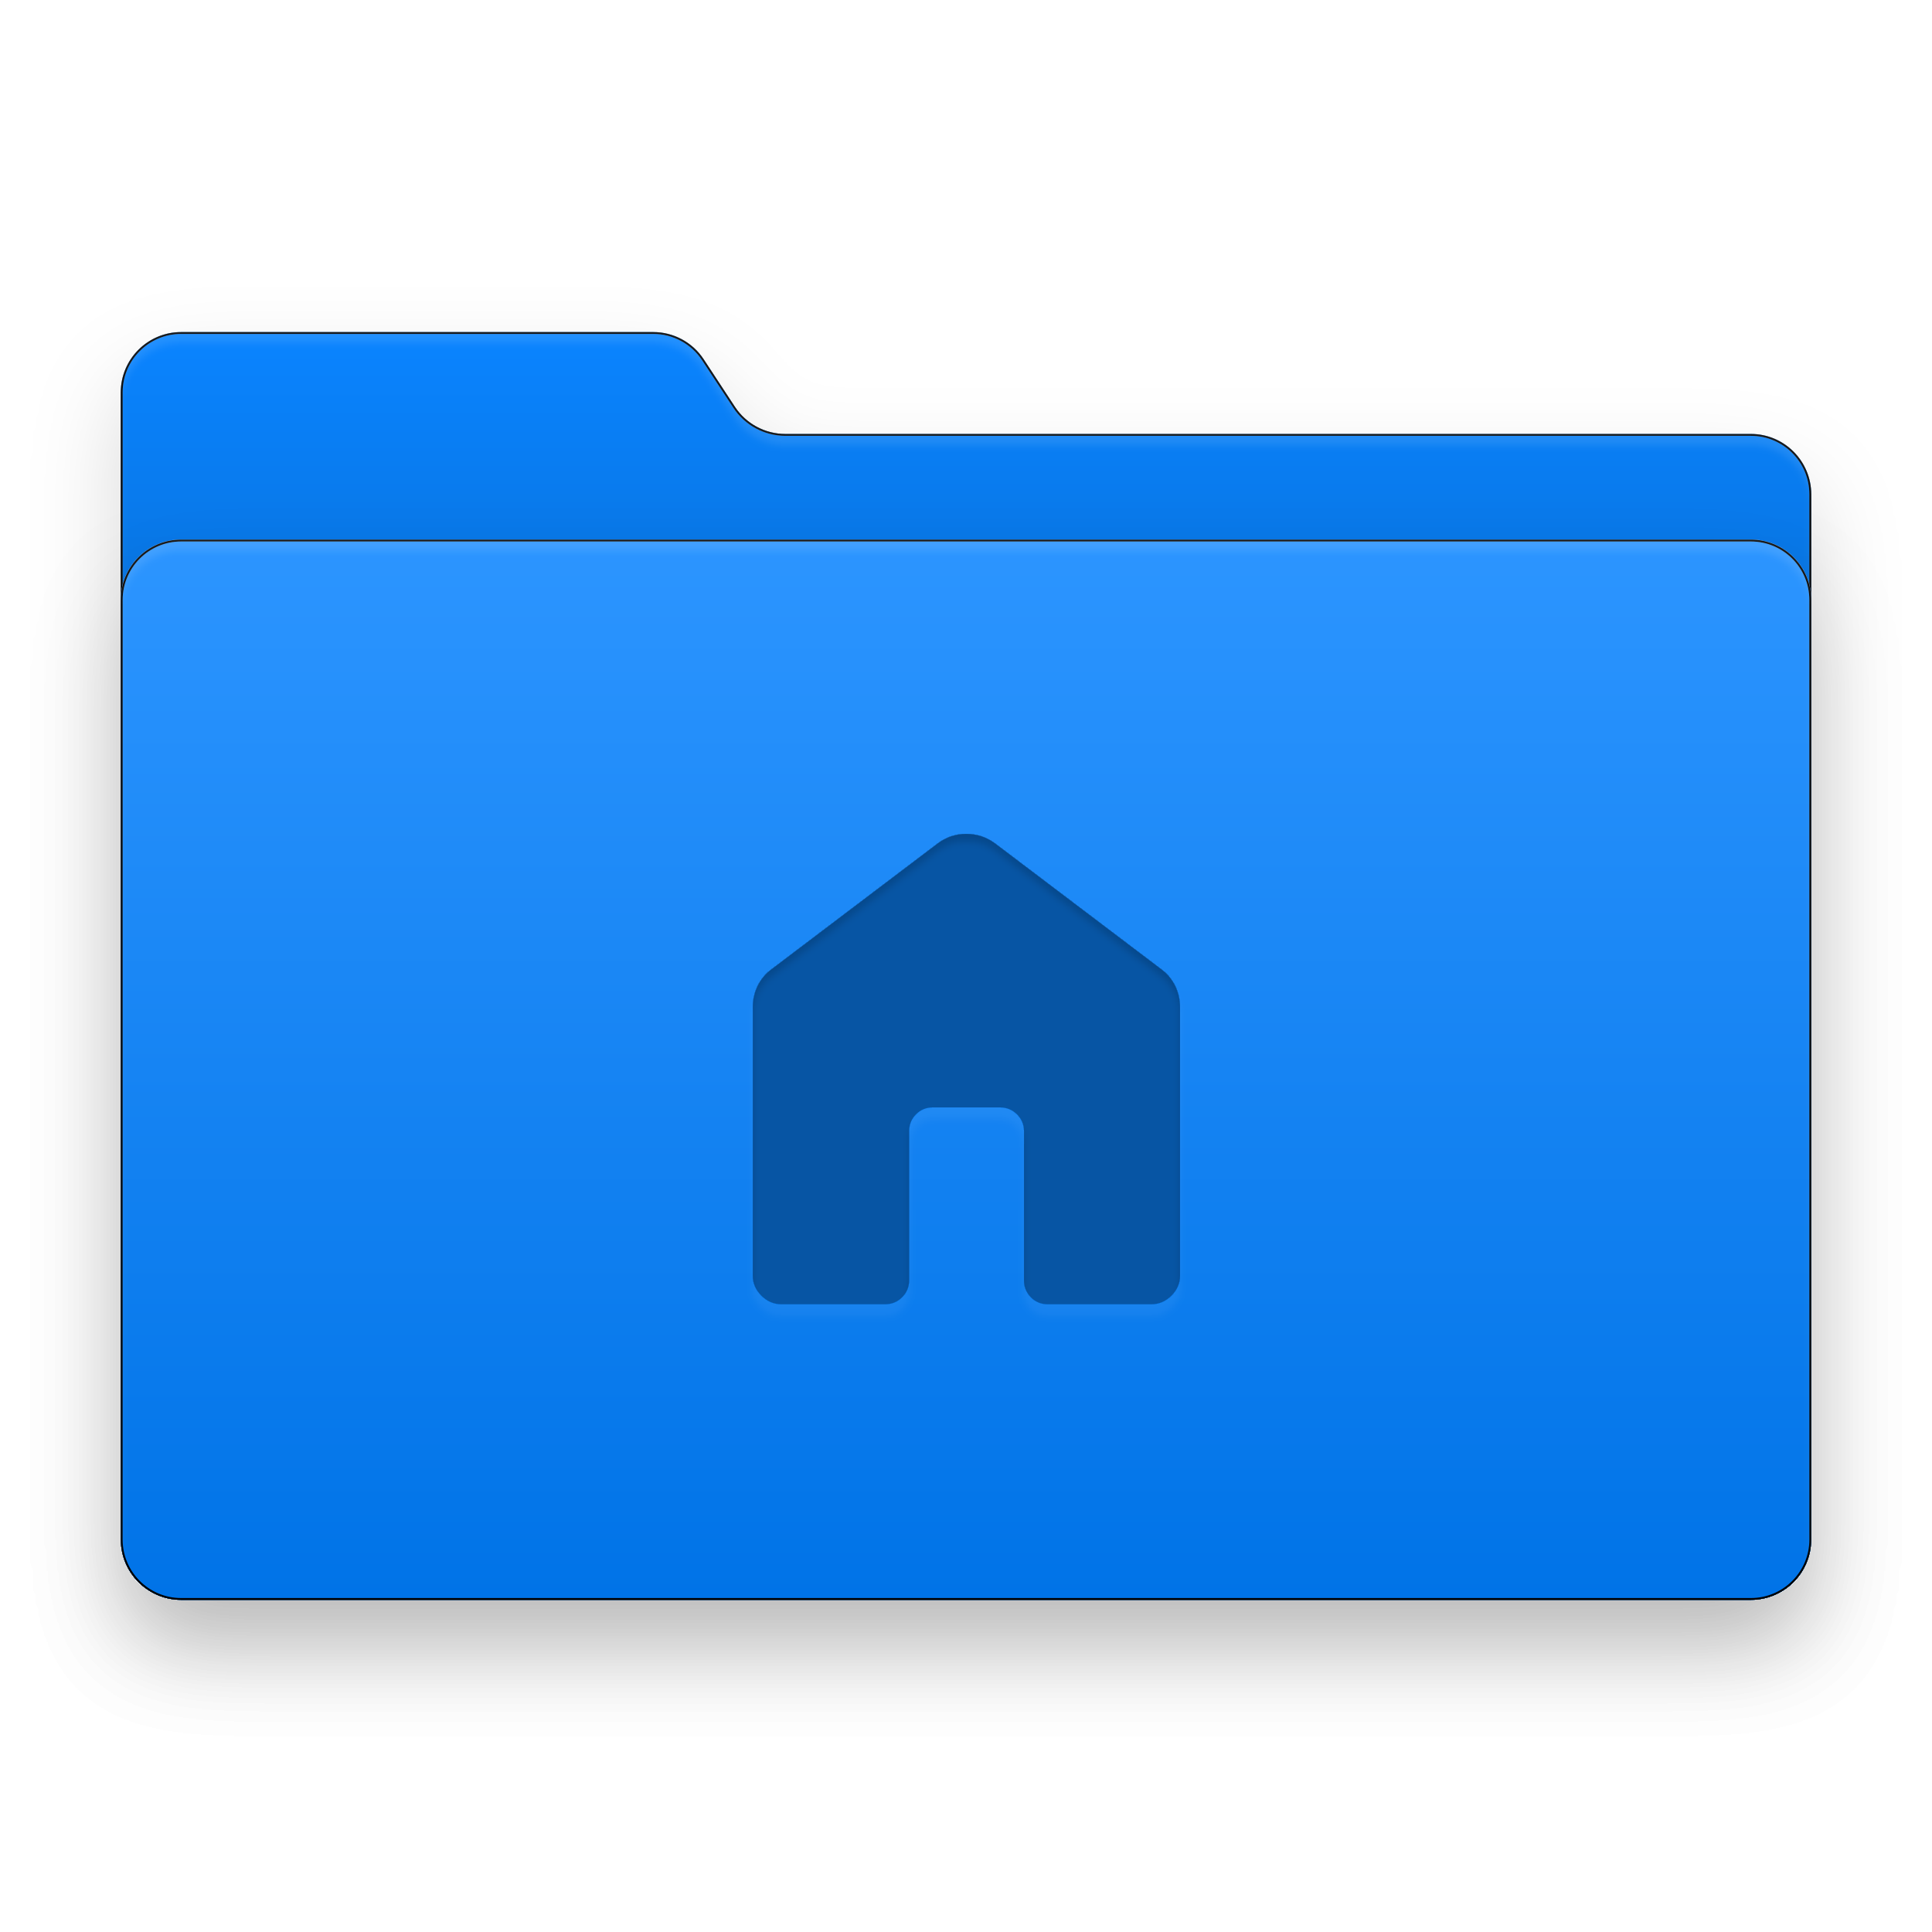
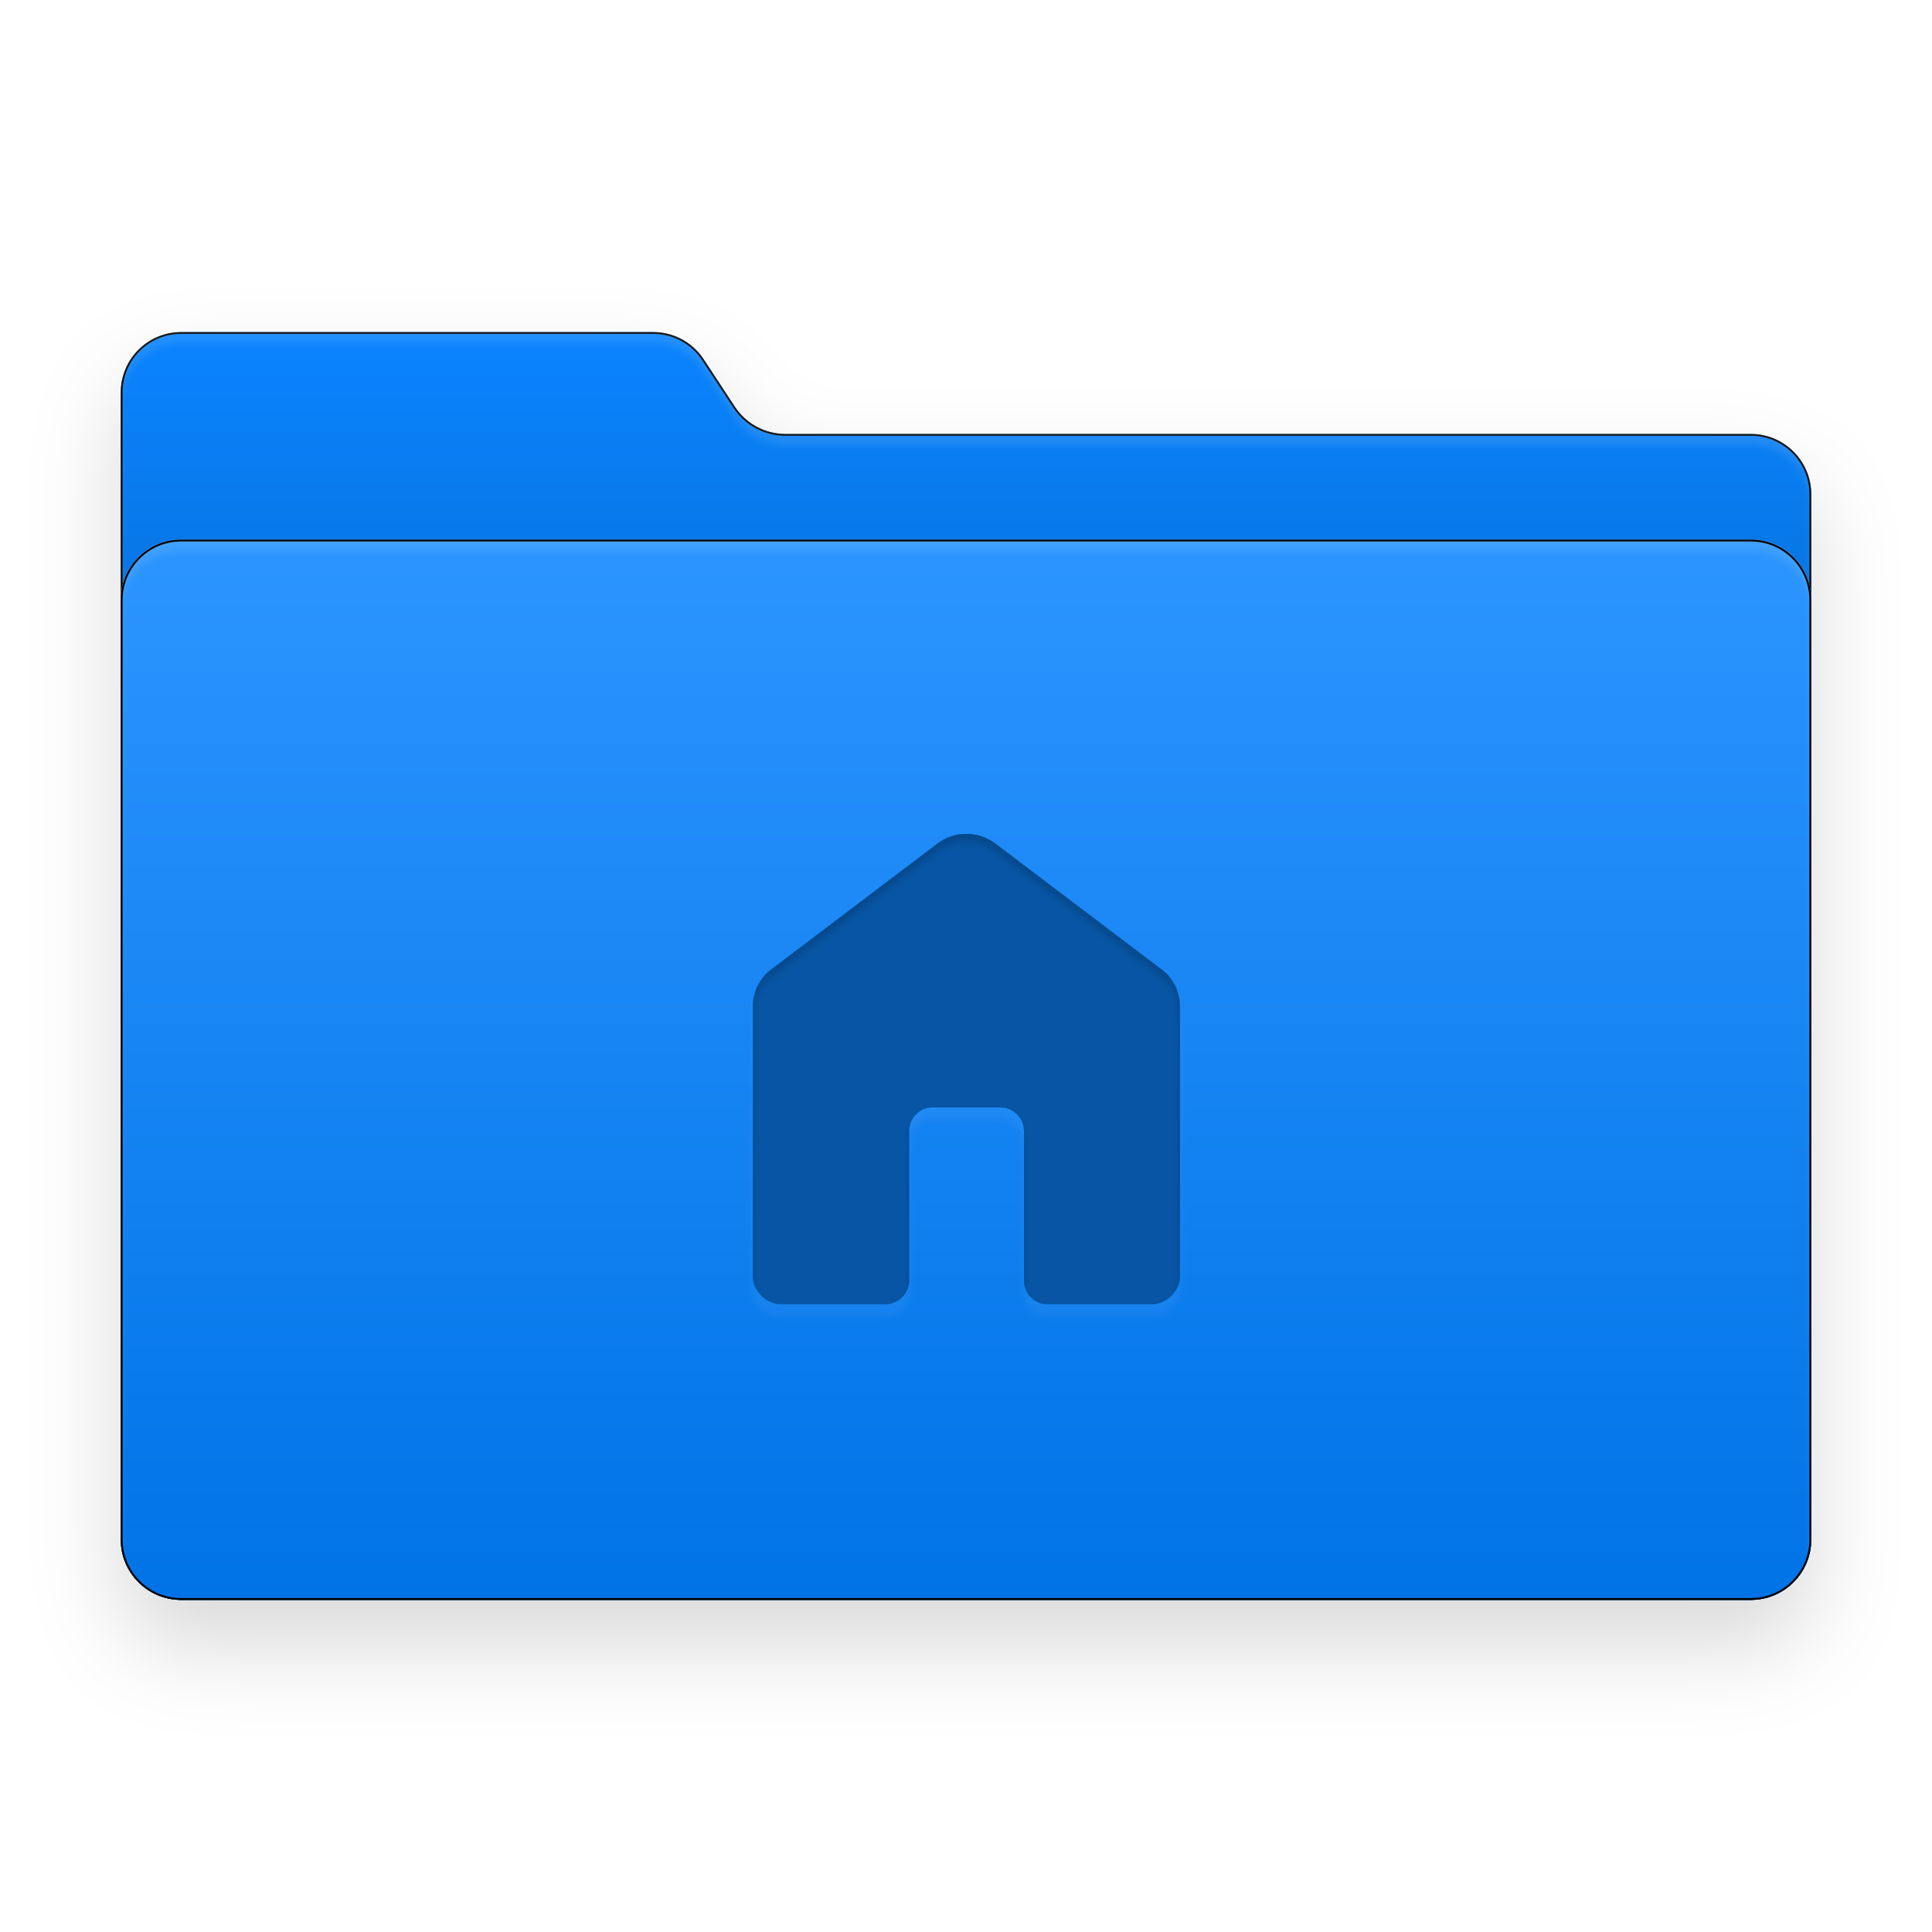
<svg xmlns="http://www.w3.org/2000/svg" width="1024" height="1024" viewBox="0 0 1024 1024" fill="none">
  <g filter="url(#filter0_di_44_265)">
    <path d="M64 208C64 190.327 78.327 176 96 176H346.241C357.014 176 367.063 181.42 372.981 190.421L389.519 215.579C395.437 224.58 405.486 230 416.259 230H928C945.673 230 960 244.327 960 262V816C960 833.673 945.673 848 928 848H96C78.327 848 64 833.673 64 816V208Z" fill="url(#paint0_linear_44_265)" />
    <path d="M96 176.5H346.241C356.845 176.5 366.737 181.836 372.562 190.696L389.102 215.854C395.112 224.995 405.318 230.5 416.259 230.5H928C945.397 230.5 959.5 244.603 959.5 262V816C959.5 833.397 945.397 847.5 928 847.5H96C78.603 847.5 64.5 833.397 64.5 816V208C64.5 190.603 78.603 176.5 96 176.5Z" stroke="url(#paint1_linear_44_265)" />
    <path d="M96 176.5H346.241C356.845 176.5 366.737 181.836 372.562 190.696L389.102 215.854C395.112 224.995 405.318 230.5 416.259 230.5H928C945.397 230.5 959.5 244.603 959.5 262V816C959.5 833.397 945.397 847.5 928 847.5H96C78.603 847.5 64.5 833.397 64.5 816V208C64.5 190.603 78.603 176.5 96 176.5Z" stroke="black" />
  </g>
-   <g filter="url(#filter1_di_44_265)">
+   <g filter="url(#filter1_i_44_265)">
    <rect x="64" y="286" width="896" height="562" rx="32" fill="url(#paint2_linear_44_265)" />
-     <rect x="64.5" y="286.5" width="895" height="561" rx="31.5" stroke="url(#paint3_linear_44_265)" />
-     <rect x="64.5" y="286.5" width="895" height="561" rx="31.5" stroke="black" />
  </g>
+   <rect x="64.5" y="286.5" width="895" height="561" rx="31.5" stroke="url(#paint3_linear_44_265)" />
+   <rect x="64.5" y="286.5" width="895" height="561" rx="31.5" stroke="black" />
  <g filter="url(#filter2_di_44_265)">
    <path d="M399 676.048V533.893C399 529.842 399.868 526.048 401.603 522.512C403.335 518.972 405.852 515.997 409.152 513.585L496.985 447.078C501.465 443.693 506.525 442 512.165 442C517.803 442 522.896 443.693 527.444 447.078L615.278 513.585C618.578 515.997 621.094 518.972 622.827 522.512C624.562 526.048 625.43 529.842 625.43 533.893V676.048C625.43 680.129 623.911 683.688 620.876 686.724C617.839 689.76 614.281 691.278 610.2 691.278H555.37C551.796 691.278 548.799 690.043 546.382 687.574C543.965 685.104 542.756 682.082 542.756 678.507V599.563C542.756 596.092 541.521 593.122 539.052 590.653C536.583 588.183 533.56 586.948 529.985 586.948H494.444C490.869 586.948 487.873 588.183 485.456 590.653C483.041 593.122 481.834 596.092 481.834 599.563V678.507C481.834 682.082 480.599 685.104 478.13 687.574C475.658 690.043 472.634 691.278 469.059 691.278H414.23C410.149 691.278 406.59 689.76 403.554 686.724C400.518 683.688 399 680.129 399 676.048Z" fill="#0755A4" />
  </g>
  <defs>
    <filter id="filter0_di_44_265" x="16" y="152" width="992" height="768" filterUnits="userSpaceOnUse" color-interpolation-filters="sRGB">
      <feFlood flood-opacity="0" result="BackgroundImageFix" />
      <feColorMatrix in="SourceAlpha" type="matrix" values="0 0 0 0 0 0 0 0 0 0 0 0 0 0 0 0 0 0 127 0" result="hardAlpha" />
      <feOffset dy="24" />
      <feGaussianBlur stdDeviation="24" />
      <feComposite in2="hardAlpha" operator="out" />
      <feColorMatrix type="matrix" values="0 0 0 0 0 0 0 0 0 0 0 0 0 0 0 0 0 0 0.15 0" />
      <feBlend mode="normal" in2="BackgroundImageFix" result="effect1_dropShadow_44_265" />
      <feBlend mode="normal" in="SourceGraphic" in2="effect1_dropShadow_44_265" result="shape" />
      <feColorMatrix in="SourceAlpha" type="matrix" values="0 0 0 0 0 0 0 0 0 0 0 0 0 0 0 0 0 0 127 0" result="hardAlpha" />
      <feOffset dy="6" />
      <feGaussianBlur stdDeviation="2" />
      <feComposite in2="hardAlpha" operator="arithmetic" k2="-1" k3="1" />
      <feColorMatrix type="matrix" values="0 0 0 0 1 0 0 0 0 1 0 0 0 0 1 0 0 0 0.1 0" />
      <feBlend mode="normal" in2="shape" result="effect2_innerShadow_44_265" />
    </filter>
-     <filter id="filter1_di_44_265" x="16" y="262" width="992" height="658" filterUnits="userSpaceOnUse" color-interpolation-filters="sRGB">
+     <filter id="filter1_i_44_265" x="64" y="286" width="896" height="566" filterUnits="userSpaceOnUse" color-interpolation-filters="sRGB">
      <feFlood flood-opacity="0" result="BackgroundImageFix" />
-       <feColorMatrix in="SourceAlpha" type="matrix" values="0 0 0 0 0 0 0 0 0 0 0 0 0 0 0 0 0 0 127 0" result="hardAlpha" />
-       <feOffset dy="24" />
-       <feGaussianBlur stdDeviation="24" />
-       <feComposite in2="hardAlpha" operator="out" />
-       <feColorMatrix type="matrix" values="0 0 0 0 0 0 0 0 0 0 0 0 0 0 0 0 0 0 0.15 0" />
-       <feBlend mode="normal" in2="BackgroundImageFix" result="effect1_dropShadow_44_265" />
-       <feBlend mode="normal" in="SourceGraphic" in2="effect1_dropShadow_44_265" result="shape" />
+       <feBlend mode="normal" in="SourceGraphic" in2="BackgroundImageFix" result="shape" />
      <feColorMatrix in="SourceAlpha" type="matrix" values="0 0 0 0 0 0 0 0 0 0 0 0 0 0 0 0 0 0 127 0" result="hardAlpha" />
      <feOffset dy="6" />
      <feGaussianBlur stdDeviation="2" />
      <feComposite in2="hardAlpha" operator="arithmetic" k2="-1" k3="1" />
      <feColorMatrix type="matrix" values="0 0 0 0 1 0 0 0 0 1 0 0 0 0 1 0 0 0 0.1 0" />
-       <feBlend mode="normal" in2="shape" result="effect2_innerShadow_44_265" />
+       <feBlend mode="normal" in2="shape" result="effect1_innerShadow_44_265" />
    </filter>
    <filter id="filter2_di_44_265" x="395" y="442" width="234.43" height="259.278" filterUnits="userSpaceOnUse" color-interpolation-filters="sRGB">
      <feFlood flood-opacity="0" result="BackgroundImageFix" />
      <feColorMatrix in="SourceAlpha" type="matrix" values="0 0 0 0 0 0 0 0 0 0 0 0 0 0 0 0 0 0 127 0" result="hardAlpha" />
      <feOffset dy="6" />
      <feGaussianBlur stdDeviation="2" />
      <feComposite in2="hardAlpha" operator="out" />
      <feColorMatrix type="matrix" values="0 0 0 0 1 0 0 0 0 1 0 0 0 0 1 0 0 0 0.05 0" />
      <feBlend mode="normal" in2="BackgroundImageFix" result="effect1_dropShadow_44_265" />
      <feBlend mode="normal" in="SourceGraphic" in2="effect1_dropShadow_44_265" result="shape" />
      <feColorMatrix in="SourceAlpha" type="matrix" values="0 0 0 0 0 0 0 0 0 0 0 0 0 0 0 0 0 0 127 0" result="hardAlpha" />
      <feOffset dy="4" />
      <feGaussianBlur stdDeviation="2" />
      <feComposite in2="hardAlpha" operator="arithmetic" k2="-1" k3="1" />
      <feColorMatrix type="matrix" values="0 0 0 0 0 0 0 0 0 0 0 0 0 0 0 0 0 0 0.15 0" />
      <feBlend mode="normal" in2="shape" result="effect2_innerShadow_44_265" />
    </filter>
    <linearGradient id="paint0_linear_44_265" x1="512" y1="176" x2="512" y2="848" gradientUnits="userSpaceOnUse">
      <stop stop-color="#0A84FF" />
      <stop offset="1" stop-color="#003D7A" />
    </linearGradient>
    <linearGradient id="paint1_linear_44_265" x1="512" y1="176" x2="512" y2="848" gradientUnits="userSpaceOnUse">
      <stop stop-color="white" stop-opacity="0.4" />
      <stop offset="1" stop-color="white" stop-opacity="0" />
    </linearGradient>
    <linearGradient id="paint2_linear_44_265" x1="512" y1="286" x2="512" y2="848" gradientUnits="userSpaceOnUse">
      <stop stop-color="#2C95FF" />
      <stop offset="1" stop-color="#0073E7" />
    </linearGradient>
    <linearGradient id="paint3_linear_44_265" x1="512" y1="286" x2="512" y2="848" gradientUnits="userSpaceOnUse">
      <stop stop-color="white" stop-opacity="0.4" />
      <stop offset="1" stop-color="white" stop-opacity="0" />
    </linearGradient>
  </defs>
</svg>
